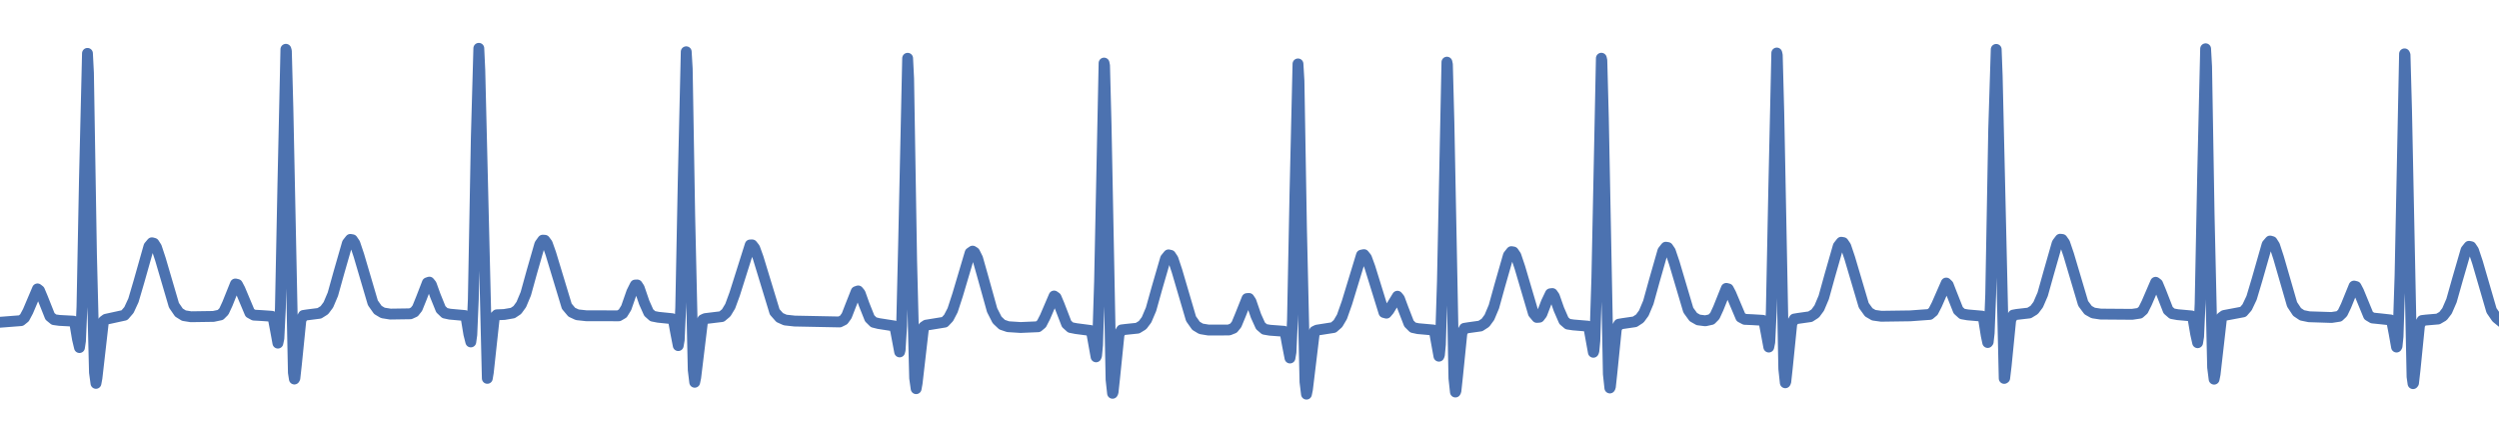
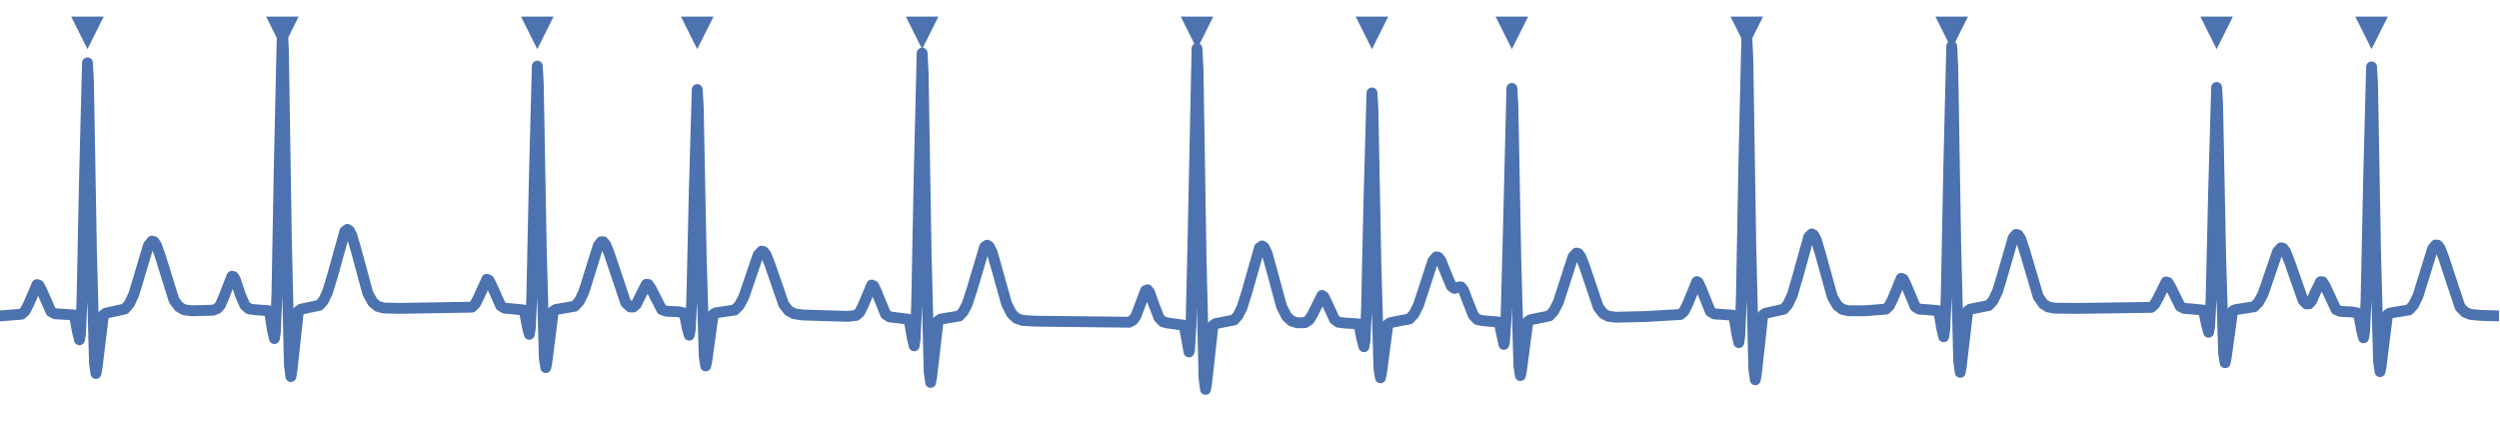
- <svg xmlns="http://www.w3.org/2000/svg" width="230.4pt" height="39.6pt" viewBox="0 0 230.4 39.6" version="1.1">
+ <svg xmlns="http://www.w3.org/2000/svg" xmlns:xlink="http://www.w3.org/1999/xlink" width="230.4pt" height="39.6pt" viewBox="0 0 230.4 39.6" version="1.1">
  <defs>
    <style type="text/css">*{stroke-linejoin: round; stroke-linecap: butt}</style>
  </defs>
  <g id="figure_1">
    <g id="patch_1">
      <path d="M 0 39.6  L 230.4 39.6  L 230.4 0  L 0 0  L 0 39.6  z " style="fill: none" />
    </g>
    <g id="axes_1">
      <g id="line2d_1">
-         <path d="M 0 29.7  L 1.935 29.55  L 2.258 29.29  L 2.58 28.686  L 3.456 26.625  L 3.64 26.768  L 3.917 27.425  L 4.608 29.159  L 4.977 29.459  L 5.484 29.529  L 6.774 29.598  L 6.912 29.894  L 7.142 31.254  L 7.327 32.032  L 7.419 31.42  L 7.557 28.281  L 7.788 16.412  L 8.064 4.919  L 8.156 6.706  L 8.433 23.4  L 8.709 34.325  L 8.847 35.331  L 8.94 34.831  L 9.539 29.594  L 9.769 29.423  L 11.474 29.051  L 11.889 28.571  L 12.303 27.677  L 12.81 25.955  L 13.732 22.702  L 14.008 22.374  L 14.193 22.424  L 14.423 22.781  L 14.792 23.896  L 16.036 28.131  L 16.497 28.804  L 16.957 29.088  L 17.603 29.191  L 19.676 29.161  L 20.321 29.024  L 20.644 28.701  L 20.966 28.007  L 21.704 26.172  L 21.888 26.216  L 22.118 26.651  L 23.04 28.841  L 23.409 29.042  L 24.1 29.08  L 25.068 29.148  L 25.206 29.408  L 25.39 30.367  L 25.62 31.622  L 25.713 31.186  L 25.851 28.412  L 26.081 17.066  L 26.358 4.542  L 26.404 4.713  L 26.542 9.882  L 27.049 34.345  L 27.141 34.932  L 27.187 34.852  L 27.325 33.604  L 27.74 29.495  L 27.971 29.073  L 28.339 29.016  L 29.445 28.875  L 29.906 28.586  L 30.275 28.091  L 30.689 27.117  L 31.242 25.134  L 32.026 22.414  L 32.302 22.063  L 32.486 22.096  L 32.717 22.435  L 33.085 23.531  L 34.376 27.91  L 34.836 28.561  L 35.297 28.836  L 35.988 28.946  L 37.832 28.919  L 38.2 28.751  L 38.477 28.401  L 38.845 27.494  L 39.398 26.065  L 39.583 26  L 39.767 26.228  L 40.136 27.249  L 40.643 28.5  L 41.011 28.853  L 41.472 28.953  L 42.854 29.078  L 42.993 29.393  L 43.223 30.784  L 43.407 31.513  L 43.5 30.84  L 43.638 27.577  L 43.914 12.652  L 44.145 4.452  L 44.237 6.451  L 44.928 34.869  L 45.02 34.327  L 45.573 29.246  L 45.804 29.012  L 46.495 28.983  L 47.278 28.848  L 47.693 28.572  L 48.061 28.066  L 48.476 27.075  L 49.029 25.079  L 49.766 22.518  L 50.043 22.134  L 50.227 22.144  L 50.458 22.455  L 50.78 23.361  L 52.255 28.226  L 52.716 28.773  L 53.222 29.009  L 54.052 29.099  L 57.047 29.106  L 57.416 28.89  L 57.738 28.367  L 58.245 26.916  L 58.568 26.269  L 58.752 26.263  L 58.936 26.543  L 59.397 27.887  L 59.812 28.813  L 60.18 29.139  L 60.687 29.239  L 61.978 29.371  L 62.116 29.659  L 62.3 30.666  L 62.531 31.851  L 62.623 31.313  L 62.761 28.324  L 62.991 16.663  L 63.268 4.77  L 63.36 6.328  L 63.59 19.879  L 63.913 34.096  L 64.051 35.229  L 64.143 34.787  L 64.788 29.469  L 65.019 29.362  L 66.54 29.178  L 66.954 28.831  L 67.323 28.22  L 67.738 27.089  L 69.166 22.573  L 69.35 22.571  L 69.581 22.868  L 69.903 23.76  L 71.424 28.746  L 71.885 29.267  L 72.392 29.493  L 73.267 29.589  L 77.414 29.671  L 77.783 29.486  L 78.06 29.103  L 78.428 28.156  L 78.935 26.876  L 79.119 26.811  L 79.304 27.038  L 79.672 28.065  L 80.179 29.336  L 80.548 29.702  L 81.009 29.817  L 82.437 30.04  L 82.575 30.47  L 82.944 32.432  L 82.99 32.241  L 83.128 30.023  L 83.313 22.295  L 83.681 5.37  L 83.773 7.239  L 84.05 24.003  L 84.326 34.845  L 84.465 35.82  L 84.557 35.309  L 85.156 30.121  L 85.386 29.967  L 87.091 29.689  L 87.46 29.298  L 87.828 28.591  L 88.289 27.179  L 89.441 23.303  L 89.672 23.143  L 89.856 23.259  L 90.132 23.813  L 90.593 25.438  L 91.469 28.582  L 91.93 29.487  L 92.39 29.921  L 92.943 30.108  L 94.095 30.182  L 95.708 30.113  L 96.031 29.842  L 96.353 29.215  L 97.183 27.281  L 97.367 27.411  L 97.644 28.062  L 98.335 29.852  L 98.703 30.183  L 99.21 30.283  L 100.547 30.458  L 100.685 30.842  L 101.053 32.886  L 101.1 32.769  L 101.192 31.792  L 101.376 25.937  L 101.791 5.813  L 101.837 6.05  L 101.975 11.377  L 102.436 34.987  L 102.574 36.245  L 102.62 36.149  L 102.758 34.876  L 103.173 30.809  L 103.404 30.405  L 103.772 30.359  L 104.878 30.245  L 105.339 29.964  L 105.708 29.474  L 106.122 28.505  L 106.675 26.529  L 107.459 23.83  L 107.735 23.49  L 107.919 23.53  L 108.15 23.877  L 108.518 24.984  L 109.809 29.374  L 110.269 30.026  L 110.73 30.304  L 111.421 30.418  L 113.311 30.412  L 113.725 30.245  L 114.002 29.906  L 114.371 29.016  L 114.97 27.516  L 115.154 27.505  L 115.338 27.782  L 115.799 29.115  L 116.214 30.031  L 116.582 30.348  L 117.089 30.434  L 118.38 30.53  L 118.518 30.815  L 118.702 31.817  L 118.932 32.994  L 119.025 32.45  L 119.163 29.453  L 119.393 17.779  L 119.67 5.89  L 119.762 7.453  L 119.992 21.003  L 120.315 35.2  L 120.453 36.324  L 120.545 35.878  L 121.19 30.539  L 121.421 30.425  L 122.941 30.186  L 123.356 29.823  L 123.725 29.198  L 124.186 27.894  L 125.522 23.514  L 125.752 23.468  L 125.983 23.756  L 126.305 24.635  L 127.596 28.797  L 127.826 28.859  L 128.056 28.588  L 128.84 27.3  L 129.024 27.522  L 129.347 28.391  L 129.9 29.818  L 130.268 30.186  L 130.729 30.286  L 132.157 30.414  L 132.296 30.791  L 132.664 32.826  L 132.71 32.711  L 132.803 31.741  L 132.987 25.907  L 133.402 5.729  L 133.448 5.948  L 133.586 11.232  L 134.047 34.859  L 134.185 36.129  L 134.231 36.036  L 134.369 34.764  L 134.784 30.675  L 135.014 30.259  L 135.383 30.2  L 136.489 30.046  L 136.95 29.749  L 137.318 29.247  L 137.733 28.264  L 138.286 26.27  L 139.069 23.542  L 139.346 23.191  L 139.53 23.223  L 139.761 23.561  L 140.129 24.654  L 141.373 28.867  L 141.696 29.253  L 141.926 29.233  L 142.157 28.931  L 142.572 27.847  L 142.94 27.074  L 143.124 27.054  L 143.309 27.318  L 143.724 28.499  L 144.184 29.555  L 144.553 29.871  L 145.06 29.947  L 146.396 30.058  L 146.534 30.431  L 146.903 32.466  L 146.949 32.354  L 147.041 31.393  L 147.226 25.582  L 147.64 5.366  L 147.686 5.57  L 147.825 10.816  L 148.285 34.471  L 148.424 35.755  L 148.47 35.665  L 148.608 34.4  L 149.023 30.299  L 149.253 29.879  L 149.622 29.817  L 150.728 29.655  L 151.188 29.355  L 151.557 28.851  L 151.972 27.867  L 152.525 25.87  L 153.308 23.137  L 153.585 22.783  L 153.769 22.814  L 153.999 23.149  L 154.368 24.239  L 155.658 28.584  L 156.119 29.221  L 156.58 29.483  L 157.225 29.565  L 157.778 29.443  L 158.1 29.117  L 158.423 28.418  L 159.16 26.579  L 159.345 26.624  L 159.575 27.06  L 160.497 29.237  L 160.865 29.432  L 161.556 29.462  L 162.524 29.52  L 162.662 29.782  L 162.847 30.745  L 163.077 31.985  L 163.169 31.529  L 163.308 28.716  L 163.538 17.31  L 163.814 4.886  L 163.86 5.089  L 163.999 10.335  L 164.46 33.991  L 164.598 35.276  L 164.644 35.186  L 164.782 33.921  L 165.197 29.822  L 165.427 29.403  L 165.796 29.341  L 166.902 29.184  L 167.363 28.886  L 167.731 28.384  L 168.146 27.402  L 168.699 25.408  L 169.482 22.679  L 169.759 22.326  L 169.943 22.358  L 170.173 22.695  L 170.542 23.788  L 171.832 28.142  L 172.293 28.783  L 172.754 29.05  L 173.445 29.146  L 176.118 29.109  L 177.915 28.978  L 178.237 28.707  L 178.56 28.084  L 179.436 26.085  L 179.62 26.26  L 179.942 27.088  L 180.541 28.596  L 180.91 28.93  L 181.417 29.019  L 182.753 29.135  L 182.892 29.479  L 183.122 30.911  L 183.26 31.566  L 183.306 31.508  L 183.398 30.689  L 183.537 27.139  L 183.813 11.887  L 184.044 4.552  L 184.136 6.992  L 184.781 34.874  L 184.827 34.843  L 184.965 33.686  L 185.38 29.494  L 185.61 29.038  L 185.933 28.978  L 187.085 28.845  L 187.546 28.564  L 187.914 28.078  L 188.329 27.119  L 188.882 25.15  L 189.665 22.414  L 189.942 22.047  L 190.126 22.069  L 190.356 22.395  L 190.725 23.477  L 192.061 27.969  L 192.522 28.585  L 192.983 28.843  L 193.674 28.946  L 196.577 28.968  L 197.268 28.865  L 197.591 28.581  L 197.914 27.937  L 198.743 26.016  L 198.927 26.159  L 199.204 26.82  L 199.895 28.588  L 200.264 28.907  L 200.771 28.999  L 202.061 29.116  L 202.199 29.408  L 202.429 30.761  L 202.614 31.584  L 202.706 31.019  L 202.844 27.977  L 203.075 16.242  L 203.351 4.494  L 203.443 6.137  L 203.674 19.761  L 203.996 33.857  L 204.134 34.945  L 204.227 34.483  L 204.826 29.241  L 205.056 29.074  L 206.807 28.744  L 207.176 28.321  L 207.59 27.45  L 208.097 25.756  L 209.019 22.536  L 209.295 22.214  L 209.48 22.267  L 209.71 22.629  L 210.079 23.754  L 211.323 28.053  L 211.784 28.751  L 212.244 29.059  L 212.89 29.192  L 214.963 29.259  L 215.654 29.154  L 215.977 28.849  L 216.3 28.175  L 217.037 26.364  L 217.221 26.41  L 217.452 26.849  L 218.373 29.087  L 218.742 29.307  L 219.433 29.377  L 220.401 29.484  L 220.539 29.742  L 220.723 30.692  L 220.954 31.985  L 221 31.902  L 221.092 31.014  L 221.276 25.388  L 221.691 4.963  L 221.737 5.062  L 221.875 10.06  L 222.382 34.719  L 222.474 35.357  L 222.52 35.298  L 222.659 34.09  L 223.073 29.964  L 223.304 29.539  L 223.672 29.495  L 224.778 29.401  L 225.239 29.132  L 225.608 28.655  L 226.022 27.703  L 226.575 25.745  L 227.359 23.048  L 227.635 22.701  L 227.82 22.736  L 228.05 23.078  L 228.419 24.181  L 229.709 28.614  L 230.17 29.285  L 230.354 29.435  L 230.354 29.435  " clip-path="url(#p0ae93187a4)" style="fill: none; stroke: #4c72b0; stroke-linecap: square" />
+         <path d="M 0 29.118  L 1.981 28.956  L 2.304 28.674  L 2.627 28.052  L 3.41 26.234  L 3.594 26.299  L 3.825 26.731  L 4.7 28.713  L 5.069 28.918  L 5.714 28.955  L 6.774 29.022  L 6.912 29.3  L 7.142 30.58  L 7.327 31.313  L 7.419 30.736  L 7.557 27.783  L 7.788 16.611  L 8.064 5.795  L 8.156 7.476  L 8.433 23.188  L 8.709 33.47  L 8.847 34.417  L 8.94 33.947  L 9.539 29.018  L 9.769 28.857  L 11.52 28.472  L 11.935 27.983  L 12.349 27.092  L 12.902 25.247  L 13.686 22.624  L 14.008 22.223  L 14.193 22.27  L 14.423 22.606  L 14.792 23.655  L 16.036 27.641  L 16.497 28.274  L 16.957 28.541  L 17.649 28.64  L 19.63 28.591  L 20.045 28.431  L 20.321 28.106  L 20.644 27.355  L 21.381 25.463  L 21.519 25.491  L 21.704 25.788  L 22.164 27.189  L 22.579 28.137  L 22.948 28.458  L 23.455 28.539  L 24.745 28.631  L 24.883 28.945  L 25.114 30.382  L 25.298 31.204  L 25.39 30.56  L 25.528 27.257  L 25.759 14.76  L 26.035 2.66  L 26.127 4.544  L 26.404 22.13  L 26.68 33.641  L 26.819 34.703  L 26.911 34.179  L 27.51 28.673  L 27.74 28.497  L 29.445 28.135  L 29.814 27.712  L 30.182 26.955  L 30.643 25.453  L 31.795 21.323  L 32.026 21.144  L 32.21 21.257  L 32.44 21.702  L 32.855 23.137  L 33.915 27.043  L 34.376 27.869  L 34.836 28.241  L 35.389 28.386  L 36.726 28.42  L 43.5 28.309  L 43.822 28.007  L 44.145 27.363  L 44.882 25.741  L 45.066 25.811  L 45.297 26.238  L 46.172 28.191  L 46.541 28.403  L 47.232 28.463  L 48.246 28.567  L 48.384 28.842  L 48.614 30.093  L 48.799 30.81  L 48.891 30.254  L 49.029 27.395  L 49.26 16.571  L 49.536 6.092  L 49.628 7.726  L 49.905 22.973  L 50.181 32.956  L 50.319 33.88  L 50.412 33.427  L 51.011 28.671  L 51.241 28.524  L 52.992 28.221  L 53.407 27.764  L 53.821 26.917  L 54.374 25.151  L 55.158 22.639  L 55.434 22.282  L 55.619 22.285  L 55.849 22.563  L 56.172 23.384  L 57.692 27.905  L 58.107 28.287  L 58.383 28.295  L 58.66 28.052  L 59.028 27.305  L 59.581 26.21  L 59.766 26.215  L 59.996 26.55  L 61.01 28.529  L 61.425 28.682  L 62.577 28.734  L 62.991 28.828  L 63.13 29.082  L 63.36 30.231  L 63.544 30.891  L 63.636 30.383  L 63.775 27.765  L 64.005 17.849  L 64.282 8.25  L 64.374 9.749  L 64.65 23.725  L 64.927 32.876  L 65.065 33.724  L 65.157 33.311  L 65.756 28.96  L 65.987 28.829  L 67.738 28.572  L 68.152 28.159  L 68.567 27.387  L 69.12 25.775  L 69.903 23.482  L 70.226 23.142  L 70.41 23.192  L 70.641 23.502  L 71.009 24.452  L 72.253 28.055  L 72.714 28.64  L 73.221 28.914  L 74.004 29.029  L 78.152 29.155  L 78.935 29.067  L 79.258 28.787  L 79.58 28.148  L 80.364 26.27  L 80.548 26.349  L 80.778 26.82  L 81.654 28.968  L 82.022 29.207  L 82.668 29.282  L 83.727 29.414  L 83.866 29.716  L 84.096 31.085  L 84.28 31.87  L 84.372 31.265  L 84.511 28.146  L 84.741 16.334  L 85.018 4.9  L 85.11 6.685  L 85.386 23.331  L 85.663 34.231  L 85.801 35.241  L 85.893 34.748  L 86.492 29.563  L 86.723 29.406  L 88.428 29.126  L 88.796 28.738  L 89.165 28.035  L 89.626 26.629  L 90.778 22.76  L 91.008 22.597  L 91.192 22.71  L 91.469 23.257  L 91.93 24.872  L 92.805 28.006  L 93.266 28.909  L 93.727 29.342  L 94.28 29.528  L 95.432 29.599  L 104.095 29.697  L 104.463 29.501  L 104.74 29.102  L 105.108 28.121  L 105.615 26.785  L 105.8 26.71  L 105.984 26.938  L 106.353 27.987  L 106.86 29.291  L 107.228 29.664  L 107.689 29.773  L 109.117 29.967  L 109.256 30.401  L 109.624 32.432  L 109.67 32.244  L 109.809 29.996  L 109.993 22.085  L 110.362 4.478  L 110.454 6.325  L 110.73 23.562  L 111.007 34.846  L 111.145 35.889  L 111.237 35.377  L 111.836 29.992  L 112.067 29.823  L 113.772 29.492  L 114.14 29.081  L 114.509 28.343  L 114.97 26.876  L 116.122 22.839  L 116.352 22.664  L 116.536 22.776  L 116.813 23.336  L 117.274 24.996  L 118.149 28.219  L 118.61 29.142  L 119.071 29.578  L 119.624 29.755  L 120.315 29.733  L 120.684 29.503  L 121.006 28.989  L 121.882 27.227  L 122.066 27.354  L 122.342 27.926  L 123.034 29.434  L 123.402 29.699  L 123.955 29.768  L 125.199 29.846  L 125.338 30.103  L 125.568 31.28  L 125.752 31.954  L 125.844 31.427  L 125.983 28.72  L 126.213 18.48  L 126.49 8.564  L 126.582 10.108  L 126.858 24.518  L 127.135 33.949  L 127.273 34.819  L 127.365 34.389  L 127.964 29.875  L 128.195 29.731  L 129.946 29.392  L 130.36 28.947  L 130.775 28.132  L 131.328 26.444  L 132.111 24.041  L 132.434 23.674  L 132.618 23.716  L 132.849 24.019  L 133.263 25.059  L 133.816 26.387  L 134.093 26.576  L 134.415 26.458  L 134.692 26.44  L 134.922 26.717  L 135.291 27.687  L 135.844 29.075  L 136.212 29.445  L 136.673 29.55  L 138.148 29.675  L 138.286 30.037  L 138.655 31.739  L 138.701 31.58  L 138.839 29.68  L 139.023 23.004  L 139.392 8.146  L 139.484 9.701  L 139.761 24.228  L 140.037 33.736  L 140.175 34.611  L 140.268 34.177  L 140.867 29.619  L 141.097 29.47  L 142.848 29.111  L 143.263 28.658  L 143.677 27.833  L 144.23 26.126  L 145.014 23.697  L 145.336 23.325  L 145.521 23.367  L 145.751 23.677  L 146.12 24.645  L 147.364 28.323  L 147.825 28.905  L 148.285 29.149  L 148.977 29.234  L 151.649 29.173  L 154.921 28.985  L 155.244 28.717  L 155.566 28.091  L 156.442 25.956  L 156.58 26.039  L 156.81 26.516  L 157.686 28.702  L 158.054 28.93  L 158.7 28.972  L 159.759 29.048  L 159.898 29.356  L 160.128 30.767  L 160.312 31.575  L 160.404 30.94  L 160.543 27.685  L 160.773 15.373  L 161.05 3.451  L 161.142 5.305  L 161.418 22.623  L 161.695 33.956  L 161.833 35.001  L 161.925 34.483  L 162.524 29.051  L 162.755 28.875  L 164.46 28.493  L 164.828 28.069  L 165.243 27.197  L 165.75 25.47  L 166.764 21.822  L 167.04 21.564  L 167.224 21.672  L 167.455 22.106  L 167.869 23.512  L 168.929 27.341  L 169.39 28.146  L 169.851 28.504  L 170.45 28.641  L 171.924 28.641  L 173.86 28.492  L 174.182 28.199  L 174.505 27.55  L 175.288 25.652  L 175.473 25.722  L 175.703 26.178  L 176.579 28.269  L 176.947 28.489  L 177.592 28.535  L 178.652 28.62  L 178.79 28.915  L 179.021 30.261  L 179.205 31.033  L 179.297 30.429  L 179.436 27.331  L 179.666 15.611  L 179.942 4.264  L 180.035 6.03  L 180.311 22.522  L 180.588 33.317  L 180.726 34.313  L 180.818 33.821  L 181.417 28.657  L 181.647 28.493  L 183.352 28.153  L 183.767 27.686  L 184.182 26.81  L 184.689 25.118  L 185.61 21.921  L 185.887 21.603  L 186.071 21.655  L 186.301 22.012  L 186.67 23.12  L 187.914 27.326  L 188.375 27.999  L 188.836 28.289  L 189.481 28.403  L 191.693 28.419  L 198.328 28.328  L 198.651 28.053  L 198.973 27.466  L 199.711 25.987  L 199.895 26.051  L 200.125 26.441  L 201.001 28.226  L 201.37 28.42  L 202.107 28.477  L 203.075 28.574  L 203.213 28.825  L 203.443 29.967  L 203.628 30.622  L 203.72 30.115  L 203.858 27.506  L 204.088 17.625  L 204.365 8.06  L 204.457 9.552  L 204.733 23.471  L 205.01 32.584  L 205.148 33.428  L 205.24 33.016  L 205.839 28.675  L 206.07 28.542  L 207.821 28.269  L 208.236 27.853  L 208.65 27.081  L 209.203 25.47  L 209.987 23.179  L 210.309 22.838  L 210.493 22.887  L 210.724 23.194  L 211.092 24.137  L 212.337 27.683  L 212.659 28.011  L 212.89 27.997  L 213.12 27.737  L 213.489 26.884  L 213.949 25.964  L 214.134 25.975  L 214.364 26.347  L 215.378 28.529  L 215.793 28.698  L 216.852 28.75  L 217.359 28.855  L 217.498 29.136  L 217.728 30.402  L 217.912 31.129  L 218.004 30.569  L 218.143 27.682  L 218.373 16.749  L 218.65 6.166  L 218.742 7.819  L 219.018 23.226  L 219.295 33.314  L 219.433 34.249  L 219.525 33.793  L 220.124 28.995  L 220.355 28.85  L 222.106 28.563  L 222.52 28.106  L 222.935 27.254  L 223.488 25.476  L 224.271 22.946  L 224.548 22.587  L 224.732 22.592  L 224.963 22.875  L 225.285 23.707  L 226.806 28.294  L 227.267 28.77  L 227.773 28.976  L 228.741 29.068  L 230.354 29.116  L 230.354 29.116  " clip-path="url(#pa49b733e9e)" style="fill: none; stroke: #4c72b0; stroke-linecap: square" />
+       </g>
+       <g id="line2d_2">
+         <defs>
+           <path id="m22302e3fc8" d="M -0 1.5  L 1.5 -1.5  L -1.5 -1.5  z " style="stroke: #000000; stroke-opacity: 0; stroke-linejoin: miter" />
+         </defs>
+         <g clip-path="url(#pa49b733e9e)">
+           <use xlink:href="#m22302e3fc8" x="8.064" y="3.028" style="fill: #4c72b0; stroke: #000000; stroke-opacity: 0; stroke-linejoin: miter" />
+           <use xlink:href="#m22302e3fc8" x="26.035" y="3.028" style="fill: #4c72b0; stroke: #000000; stroke-opacity: 0; stroke-linejoin: miter" />
+           <use xlink:href="#m22302e3fc8" x="49.536" y="3.028" style="fill: #4c72b0; stroke: #000000; stroke-opacity: 0; stroke-linejoin: miter" />
+           <use xlink:href="#m22302e3fc8" x="64.282" y="3.028" style="fill: #4c72b0; stroke: #000000; stroke-opacity: 0; stroke-linejoin: miter" />
+           <use xlink:href="#m22302e3fc8" x="85.018" y="3.028" style="fill: #4c72b0; stroke: #000000; stroke-opacity: 0; stroke-linejoin: miter" />
+           <use xlink:href="#m22302e3fc8" x="110.362" y="3.028" style="fill: #4c72b0; stroke: #000000; stroke-opacity: 0; stroke-linejoin: miter" />
+           <use xlink:href="#m22302e3fc8" x="126.49" y="3.028" style="fill: #4c72b0; stroke: #000000; stroke-opacity: 0; stroke-linejoin: miter" />
+           <use xlink:href="#m22302e3fc8" x="139.392" y="3.028" style="fill: #4c72b0; stroke: #000000; stroke-opacity: 0; stroke-linejoin: miter" />
+           <use xlink:href="#m22302e3fc8" x="161.05" y="3.028" style="fill: #4c72b0; stroke: #000000; stroke-opacity: 0; stroke-linejoin: miter" />
+           <use xlink:href="#m22302e3fc8" x="179.942" y="3.028" style="fill: #4c72b0; stroke: #000000; stroke-opacity: 0; stroke-linejoin: miter" />
+           <use xlink:href="#m22302e3fc8" x="204.365" y="3.028" style="fill: #4c72b0; stroke: #000000; stroke-opacity: 0; stroke-linejoin: miter" />
+           <use xlink:href="#m22302e3fc8" x="218.65" y="3.028" style="fill: #4c72b0; stroke: #000000; stroke-opacity: 0; stroke-linejoin: miter" />
+         </g>
      </g>
    </g>
  </g>
  <defs>
-     <clipPath id="p0ae93187a4">
+     <clipPath id="pa49b733e9e">
      <rect x="0" y="0" width="230.4" height="39.6" />
    </clipPath>
  </defs>
</svg>
